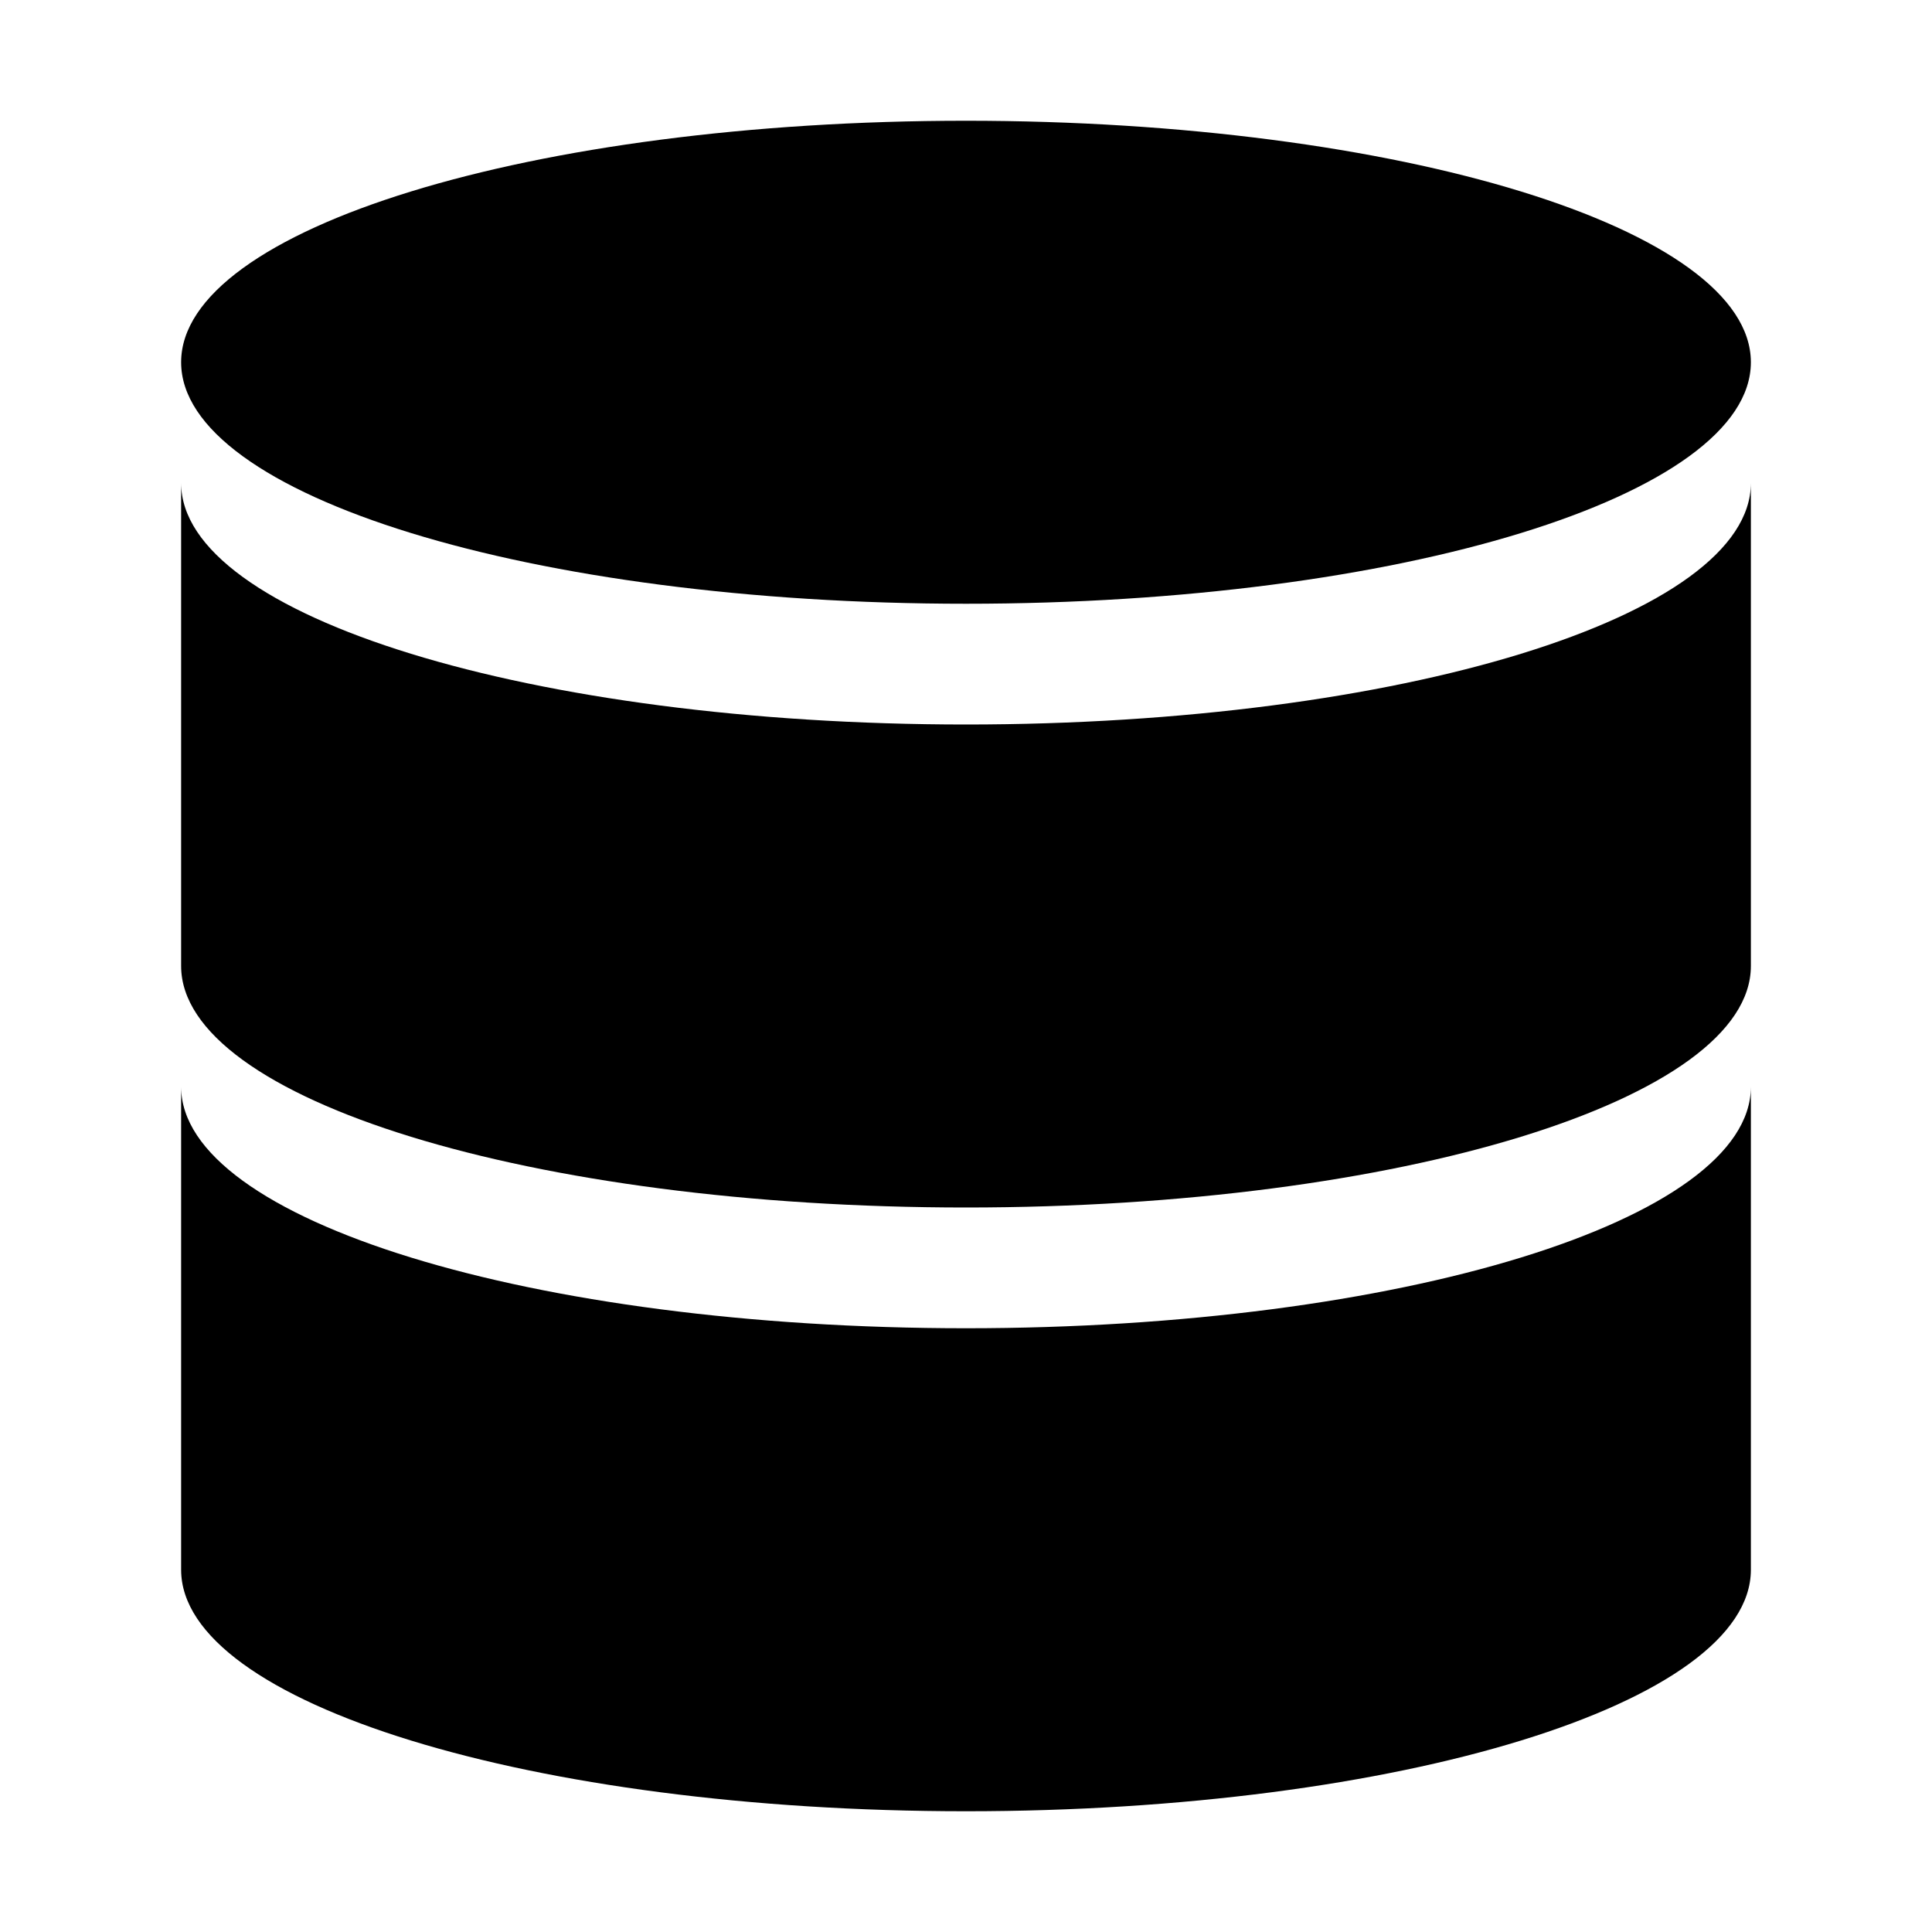
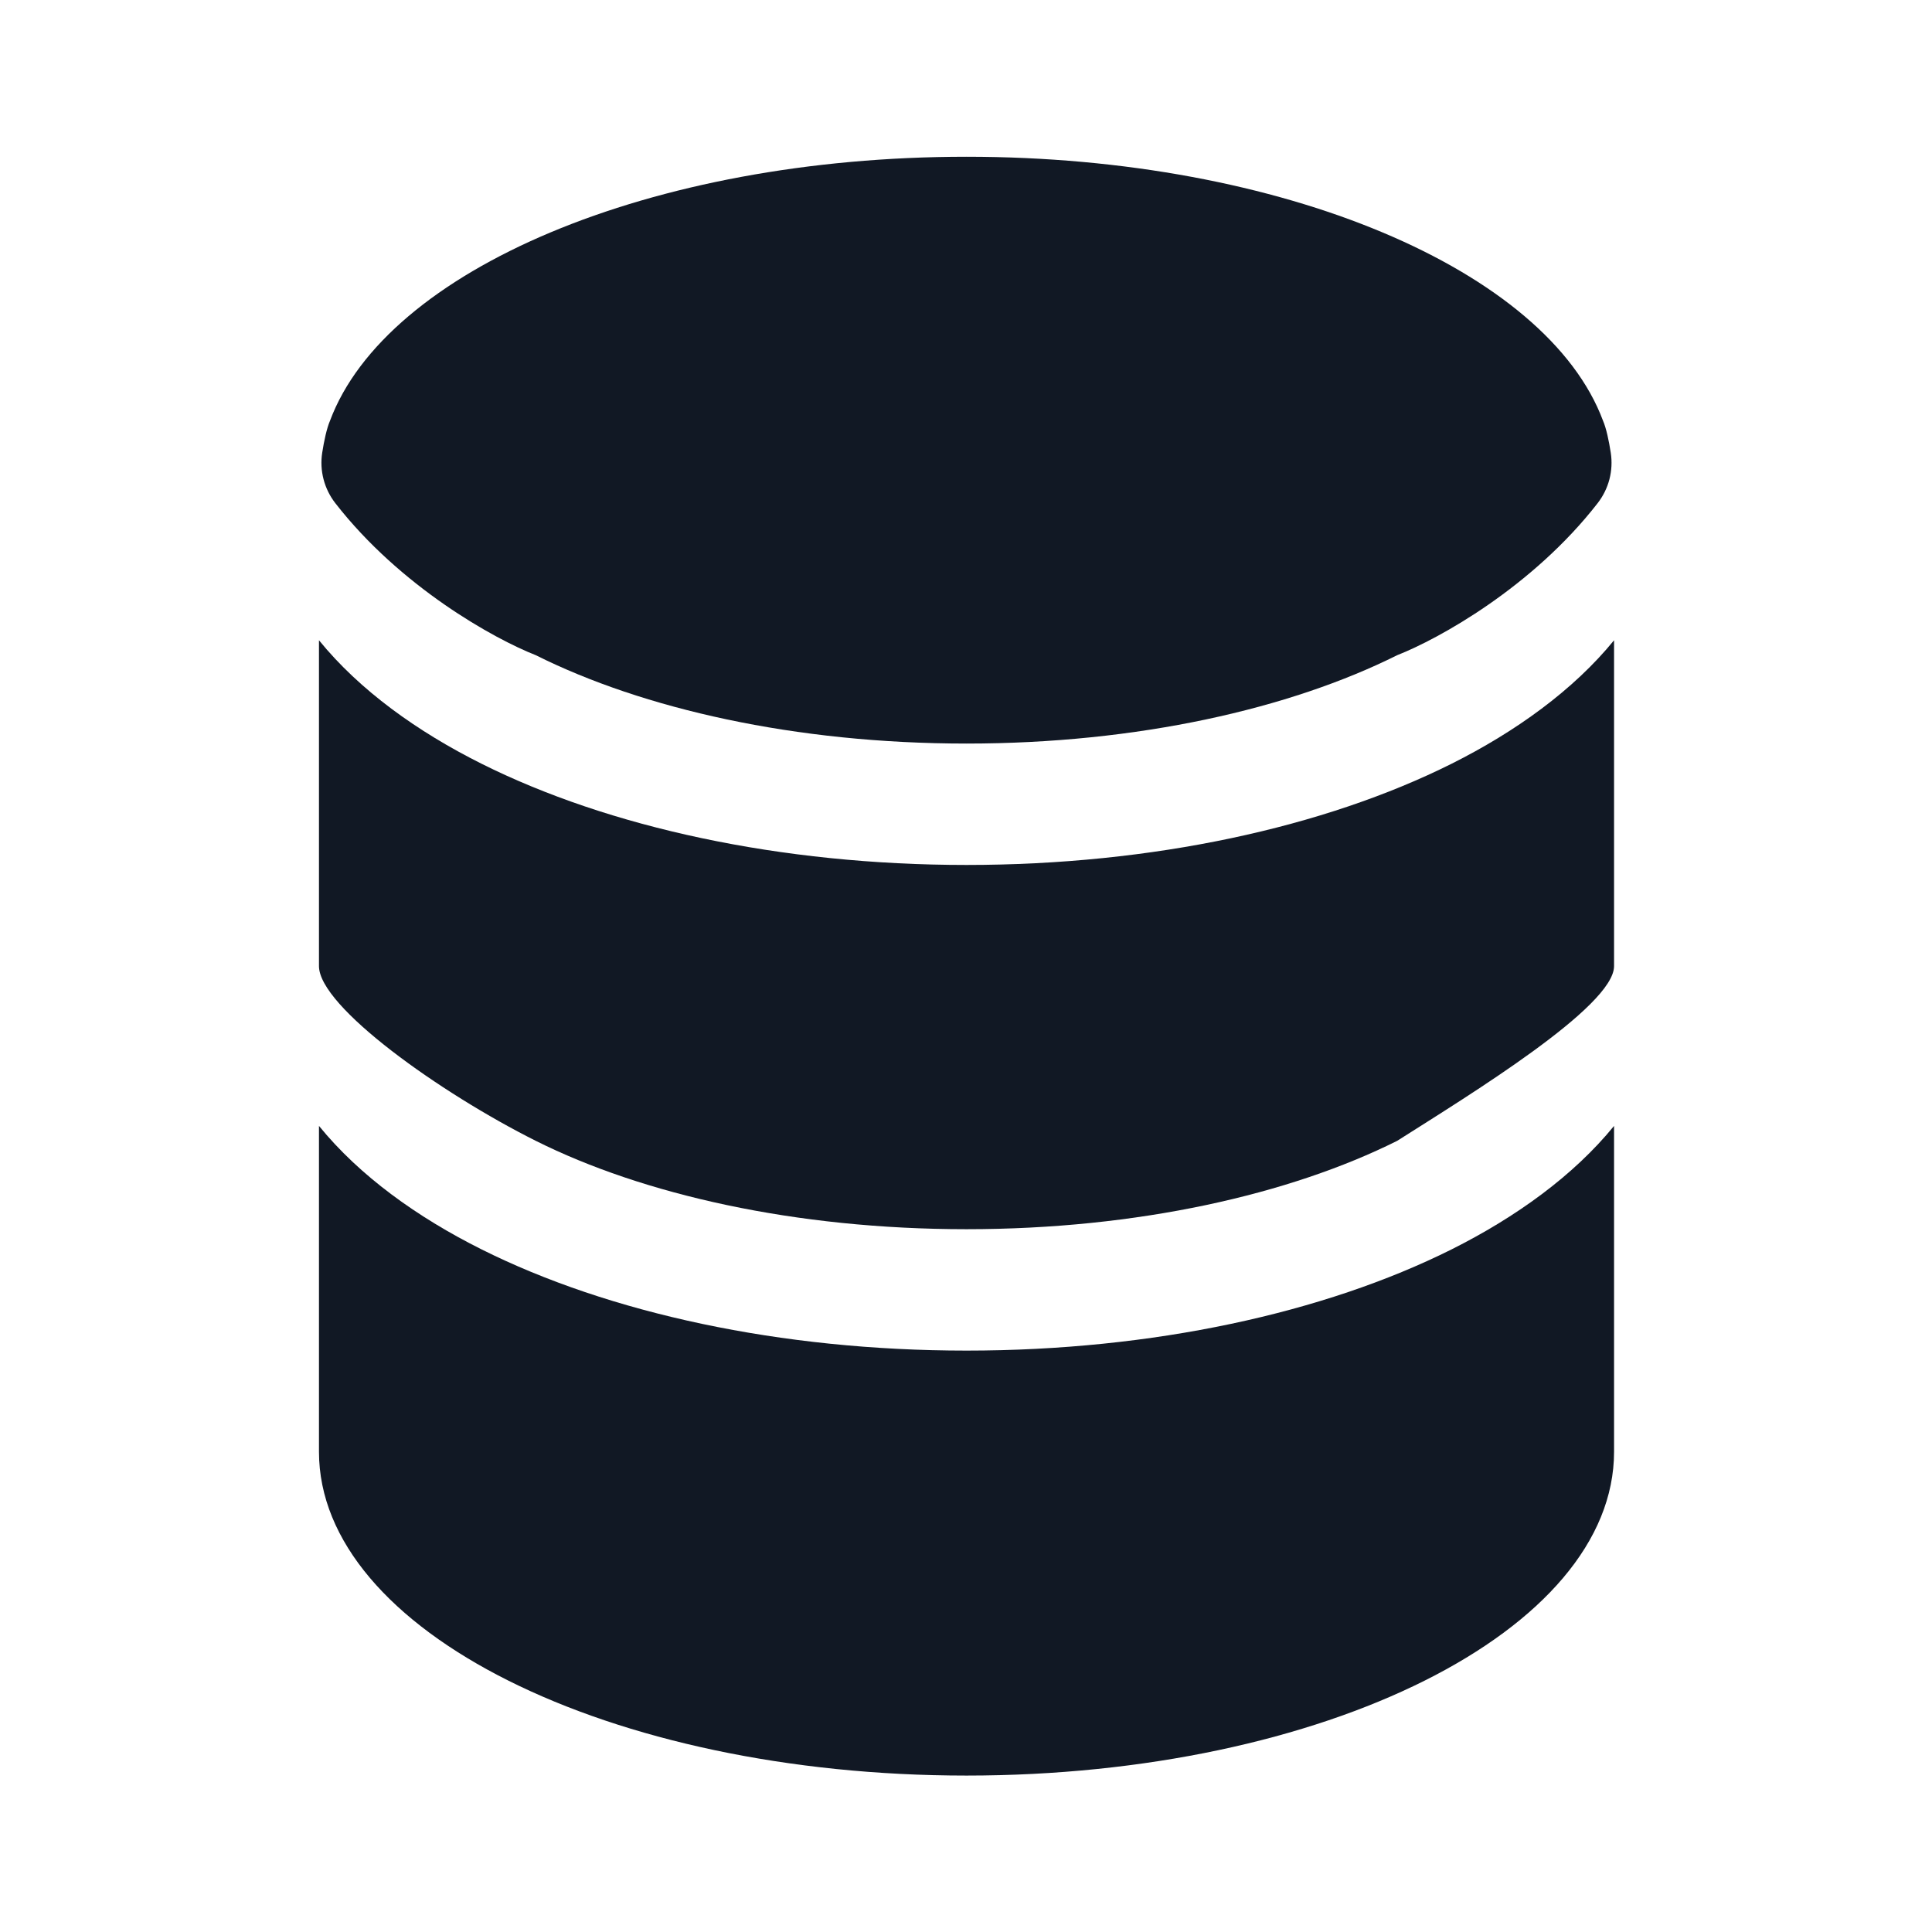
- <svg xmlns="http://www.w3.org/2000/svg" class="icon" p-id="2405" t="1685534893766" version="1.1" viewBox="0 0 1024 1024">
-   <path fill="#000" d="M512 384c-229.8 0-416-57.3-416-128v256c0 70.7 186.2 128 416 128s416-57.3 416-128V256c0 70.7-186.2 128-416 128z" p-id="2406" />
-   <path fill="#000" d="M512 704c-229.8 0-416-57.3-416-128v256c0 70.7 186.2 128 416 128s416-57.3 416-128V576c0 70.7-186.2 128-416 128zM512 320c229.8 0 416-57.3 416-128S741.8 64 512 64 96 121.3 96 192s186.2 128 416 128z" p-id="2407" />
+ <svg xmlns="http://www.w3.org/2000/svg" width="30" height="30" viewBox="0 0 30 30" fill="none">
+   <path d="M25.063 22.543C25.063 25.321 20.561 27.571 15.008 27.571C9.455 27.571 4.953 25.321 4.953 22.543V17.483C5.584 18.259 6.48 18.902 7.477 19.4C9.453 20.388 12.117 20.972 15.008 20.972C17.899 20.972 20.563 20.388 22.539 19.401C23.535 18.902 24.432 18.258 25.063 17.483V22.543Z" fill="#111824" />
+   <path d="M15.008 13.431C17.899 13.431 20.563 12.847 22.539 11.86C23.535 11.361 24.432 10.716 25.063 9.942V15.002C25.063 15.631 22.818 17.002 21.695 17.715C20.033 18.545 17.67 19.087 15.008 19.087C12.346 19.087 9.983 18.547 8.32 17.715C6.838 16.973 4.953 15.631 4.953 15.002V9.942C5.584 10.718 6.48 11.361 7.477 11.859C9.453 12.847 12.117 13.431 15.008 13.431Z" fill="#111824" />
+   <path d="M21.695 10.174C20.033 11.004 17.67 11.546 15.008 11.546C12.346 11.546 9.983 11.005 8.32 10.174C7.673 9.92 6.218 9.114 5.206 7.812C5.121 7.702 5.059 7.577 5.024 7.442C4.989 7.308 4.982 7.168 5.003 7.031C5.032 6.845 5.073 6.653 5.124 6.534C5.994 4.201 10.089 2.434 15.008 2.434C19.927 2.434 24.022 4.201 24.892 6.534C24.943 6.653 24.983 6.845 25.012 7.031C25.033 7.168 25.026 7.308 24.991 7.443C24.956 7.577 24.894 7.702 24.809 7.812C23.798 9.114 22.343 9.92 21.695 10.174Z" fill="#111824" />
</svg>
